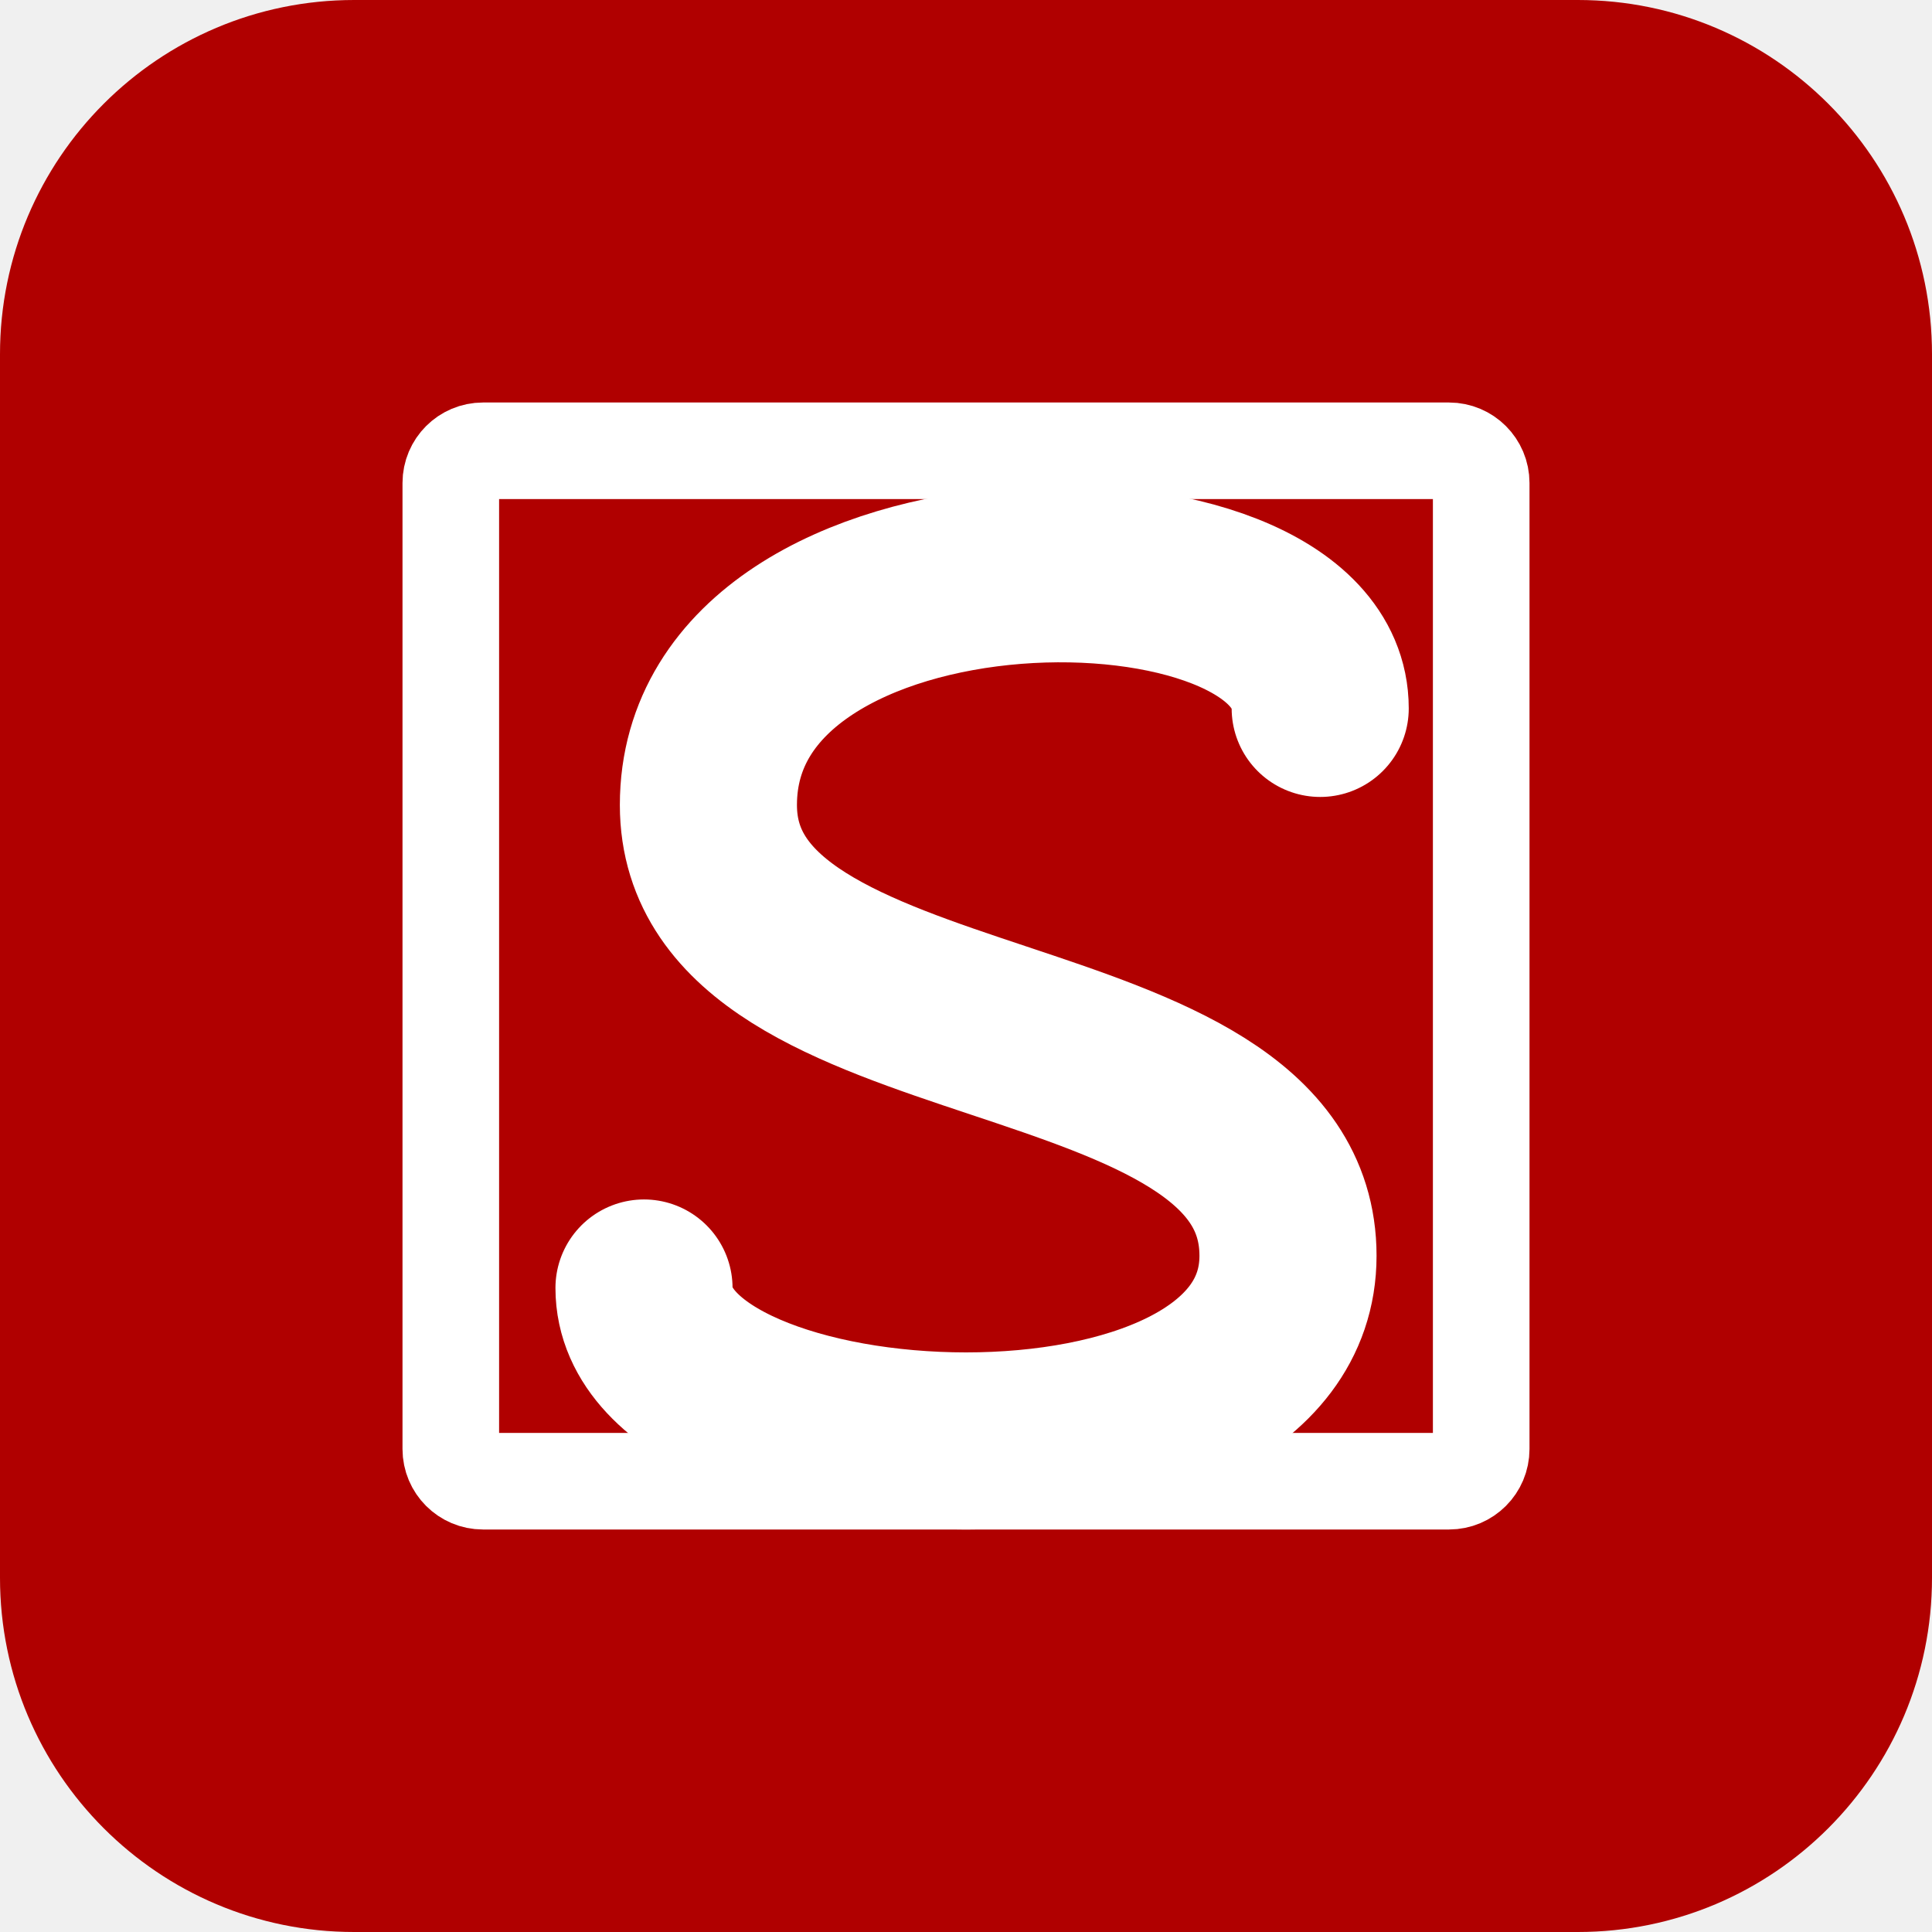
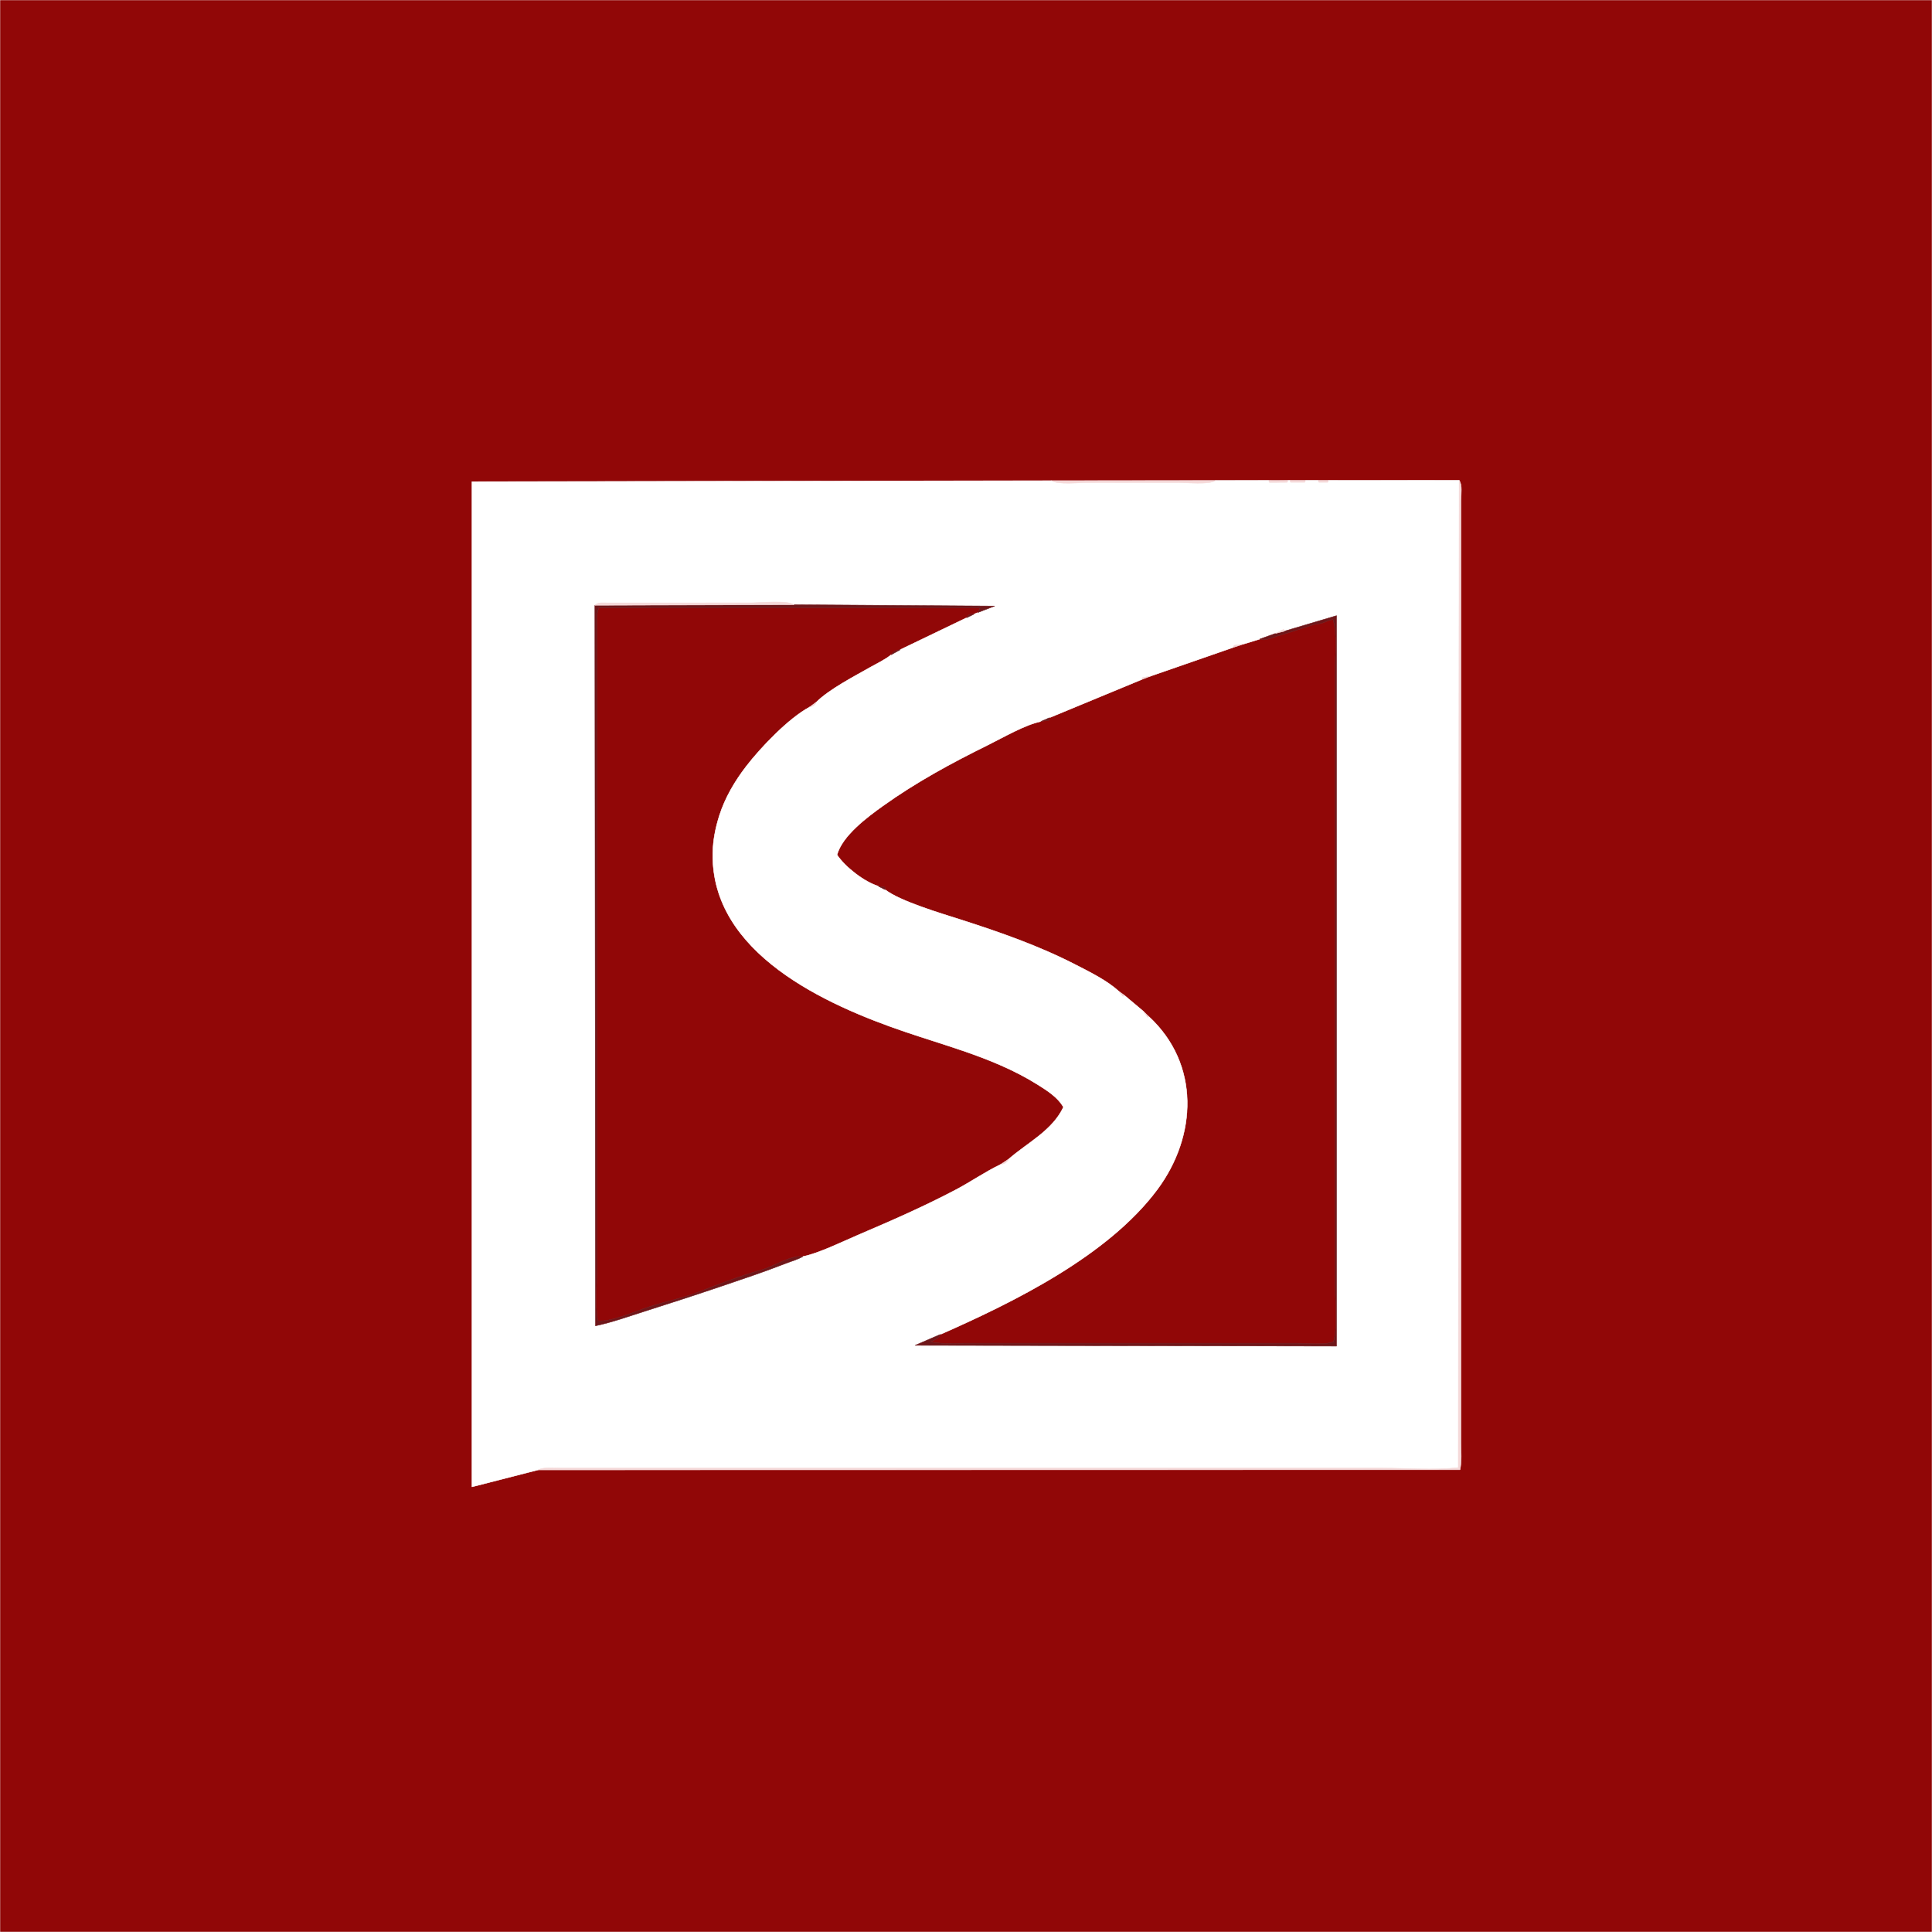
- <svg xmlns="http://www.w3.org/2000/svg" viewBox="0 0 120 120" role="img" aria-label="Scalio Edu">
-   <rect width="120" height="120" rx="22" fill="#B00000" />
-   <rect x="28" y="28" width="64" height="64" rx="2" fill="none" stroke="#ffffff" stroke-width="6" />
-   <path d="M82 44 C82 32 44 32 44 50 C44 66 80 62 80 78 C80 94 40 92 40 80" fill="none" stroke="#ffffff" stroke-width="11" stroke-linecap="round" stroke-linejoin="round" />
+ <svg xmlns="http://www.w3.org/2000/svg" viewBox="0 0 1095 1095" width="1095" height="1095">
+   <path d="M0.25 0.25C365.08 0.25 729.92 0.25 1094.75 0.25C1094.75 365.08 1094.75 729.92 1094.75 1094.75C729.92 1094.75 365.08 1094.75 0.25 1094.75C0.25 729.92 0.25 365.08 0.25 0.25ZM304.96 833.1C479.14 833.07 653.32 833.03 827.5 833C828.55 828.05 828.04 822.61 828.04 817.5C828.04 807.83 828.04 798.17 828.04 788.5C828.04 758.17 828.04 727.83 828.04 697.5C828.04 602.5 828.04 507.5 828.04 412.5C828.04 378.17 828.04 343.83 828.04 309.5C828.04 300.83 828.04 292.17 828.04 283.5C828.05 280.03 828.92 274.82 827 272.23C802.33 272.24 777.67 272.25 753 272.27C751 272.27 749 272.27 747 272.27C744.67 272.27 742.33 272.27 740 272.27C737 272.27 734 272.27 731 272.27C730.67 272.27 730.33 272.27 730 272.27C726.33 272.28 722.67 272.29 719 272.3C709 272.3 699 272.31 689 272.32C658 272.35 627 272.38 596 272.42C486.5 272.61 377 272.8 267.5 272.99C267.5 462.9 267.5 652.81 267.5 842.71C279.99 839.51 292.47 836.3 304.96 833.1ZM554.16 347.17C553.45 347.47 552.75 347.78 552.04 348.09C549.59 348.06 549.08 347.96 547.88 350.11C535.33 356.14 522.78 362.18 510.23 368.22C507.76 368.52 506.4 369.01 505.08 371.1C501.73 373.88 497.41 375.83 493.57 378.02C484.19 383.36 470.32 390.48 462.75 397.85C461.46 398.82 460.16 399.78 458.86 400.74C447.02 407.05 431.17 423.64 422.94 434.34C416.47 442.75 410.94 452.12 407.71 462.29C405.51 469.21 404.11 476.23 403.98 483.5C402.92 540.24 468.03 569.57 513.53 584.96C524.27 588.59 535.12 591.89 545.84 595.57C560.37 600.55 574.85 606.4 587.91 614.58C593.33 617.98 599.5 621.82 602.72 627.5C596.41 640.86 582.33 647.64 571.75 656.89C570.18 657.93 568.61 658.97 567.03 660.02C558.36 664.16 550.29 669.82 541.76 674.31C523.77 683.8 505.17 691.92 486.47 699.91C477.91 703.56 463.69 710.54 455.04 712.16C448.18 711.26 438.38 717.85 431.37 719.8C419.39 723.14 407.35 727.84 395.76 732.31C386.89 735.73 377.15 737.64 368.12 740.57C360.76 742.96 345.81 749.6 338.78 748.5C337.16 738.27 338.44 726.88 338.44 716.5C338.44 695.5 338.44 674.5 338.44 653.5C338.44 589.17 338.44 524.83 338.44 460.5C338.44 433.5 338.44 406.5 338.44 379.5C338.44 371.83 338.44 364.17 338.44 356.5C338.44 352.35 337.8 348.37 339.39 344.5C411.43 344.49 483.46 344.47 555.5 344.46C555.05 345.36 554.61 346.26 554.16 347.17ZM533 756.29C574.86 737.86 627.99 711.64 655.83 674.31C678.45 643.99 680.26 603.09 651.1 576.14C650.03 575.1 648.95 574.06 647.87 573.03C644.3 570.02 640.72 567.02 637.14 564.01C636.16 563.3 635.18 562.59 634.2 561.89C627.3 555.65 617.94 551.08 609.69 546.83C588.81 536.08 566.69 528.36 544.37 521.21C533.54 517.74 510.03 510.81 501.65 504.22C501.6 503.77 501.55 503.31 501.5 502.86C500.26 502.66 499.02 502.45 497.79 502.25C489.84 499.82 479.02 491.43 474.4 484.5C477.39 473.65 491.4 463.2 500.28 456.85C519 443.44 539.13 432.49 559.77 422.32C568.36 418.09 580.86 410.74 589.96 408.91C591.47 408.69 592.99 408.48 594.5 408.26C594.59 407.77 594.68 407.28 594.78 406.79C612.22 399.57 629.67 392.34 647.12 385.12C648.8 384.47 650.48 383.83 652.16 383.19C667.72 377.79 683.28 372.39 698.84 366.99C700.87 366.33 702.89 365.67 704.91 365.01C707.94 364.08 710.97 363.15 714 362.22C717.15 363.6 722.1 360.96 725.53 360.03C731.65 358.36 737.64 356.2 743.69 354.29C745.58 353.69 747.62 353.69 749.47 353.11C751.77 352.4 752.93 351.4 755.5 351.15C758.01 358.73 756.57 373.13 756.57 381.5C756.57 401.83 756.57 422.17 756.57 442.5C756.57 511.17 756.57 579.83 756.57 648.5C756.57 674.17 756.57 699.83 756.57 725.5C756.57 734.08 758.19 753.26 755.75 760.5C750.45 762.44 740.49 761.27 734.5 761.27C719.17 761.27 703.83 761.27 688.5 761.27C652.83 761.27 617.17 761.27 581.5 761.27C570.17 761.27 558.83 761.27 547.5 761.27C540.81 761.27 533.94 761.89 527.37 760.5C529.77 759.44 532.18 758.66 533 756.29Z" fill="#910707" fill-rule="evenodd" stroke="#910707" stroke-width="0.25" stroke-linejoin="round" />
+   <path d="M596 272.42C599.69 274.81 611.56 273.46 616.5 273.47C633.5 273.49 650.5 273.38 667.5 273.45C672.51 273.47 685.4 274.82 689 272.32C699 272.31 709 272.3 719 272.3C719.17 272.67 719.33 273.04 719.5 273.41C722.83 273.39 726.17 273.37 729.5 273.35C729.67 272.99 729.83 272.63 730 272.27C730.33 272.27 730.67 272.27 731 272.27C731.17 272.62 731.33 272.98 731.5 273.33C734.17 273.33 736.83 273.33 739.5 273.33C739.67 272.98 739.83 272.62 740 272.27C742.33 272.27 744.67 272.27 747 272.27C747.17 272.63 747.33 272.98 747.5 273.33C749.17 273.33 750.83 273.33 752.5 273.33C752.67 272.97 752.83 272.62 753 272.27C777.67 272.25 802.33 272.24 827 272.23C826.83 458.75 826.67 645.28 826.5 831.8C812.5 833.39 797.61 832.07 783.5 832.07C755.83 832.07 728.17 832.07 700.5 832.07C616.5 832.07 532.5 832.07 448.5 832.07C414.5 832.07 380.5 832.07 346.5 832.07C337.17 832.07 327.83 832.05 318.5 832.07C314.31 832.08 308.42 831.31 304.96 833.1C292.47 836.3 279.99 839.51 267.5 842.71C267.5 652.81 267.5 462.9 267.5 272.99C377 272.8 486.5 272.61 596 272.42ZM337.15 343.05C337.27 479.18 337.38 615.31 337.5 751.44C347 749.44 356.31 746.08 365.56 743.14C379.68 738.66 393.74 734.1 407.77 729.35C420.16 725.15 432.58 721.05 444.76 716.28C448.2 714.93 451.88 713.96 455.04 712.16C463.69 710.54 477.91 703.56 486.47 699.91C505.17 691.92 523.77 683.8 541.76 674.31C550.29 669.82 558.36 664.16 567.03 660.02C569.37 659.59 570.56 659 571.75 656.89C582.33 647.64 596.41 640.86 602.72 627.5C599.5 621.82 593.33 617.98 587.91 614.58C574.85 606.4 560.37 600.55 545.84 595.57C535.12 591.89 524.27 588.59 513.53 584.96C468.03 569.57 402.92 540.24 403.98 483.5C404.11 476.23 405.51 469.21 407.71 462.29C410.94 452.12 416.47 442.75 422.94 434.34C431.17 423.64 447.02 407.05 458.86 400.74C460.94 400.19 461.74 399.77 462.75 397.85C470.32 390.48 484.19 383.36 493.57 378.02C497.41 375.83 501.73 373.88 505.08 371.1C506.8 370.14 508.51 369.18 510.23 368.22C522.78 362.18 535.33 356.14 547.88 350.11C549.27 349.43 550.65 348.76 552.04 348.09C552.75 347.78 553.45 347.47 554.16 347.17C557.34 345.94 560.52 344.72 563.7 343.5C525.8 343.24 487.9 342.99 450 342.73C446.1 340.09 430.99 341.67 425.5 341.68C404.5 341.69 383.5 341.71 362.5 341.71C356.5 341.71 350.5 341.71 344.5 341.71C341.56 341.71 339.05 341.22 337.15 343.05ZM728 357.71C727.83 357.38 727.67 357.05 727.5 356.72C725.95 357.49 724.41 358.26 722.86 359.03C719.91 360.09 716.95 361.16 714 362.22C710.97 363.15 707.94 364.08 704.91 365.01C703.11 365.26 701.3 365.51 699.5 365.76C699.28 366.17 699.06 366.58 698.84 366.99C683.28 372.39 667.72 377.79 652.16 383.19C650.61 383.48 649.05 383.78 647.5 384.07C647.37 384.42 647.25 384.77 647.12 385.12C629.67 392.34 612.22 399.57 594.78 406.79C593.17 407.5 591.57 408.2 589.96 408.91C580.86 410.74 568.36 418.09 559.77 422.32C539.13 432.49 519 443.44 500.28 456.85C491.4 463.2 477.39 473.65 474.4 484.5C479.02 491.43 489.84 499.82 497.79 502.25C499.07 502.9 500.36 503.56 501.65 504.22C510.03 510.81 533.54 517.74 544.37 521.21C566.69 528.36 588.81 536.08 609.69 546.83C617.94 551.08 627.3 555.65 634.2 561.89C634.97 562.82 635.73 563.76 636.5 564.7C636.71 564.47 636.93 564.24 637.14 564.01C640.72 567.02 644.3 570.02 647.87 573.03C648.75 574.22 649.62 575.41 650.5 576.61C650.7 576.45 650.9 576.3 651.1 576.14C680.26 603.09 678.45 643.99 655.83 674.31C627.99 711.64 574.86 737.86 533 756.29C528.22 758.36 523.45 760.43 518.67 762.5C598.28 762.65 677.89 762.8 757.5 762.95C757.5 624.95 757.5 486.95 757.5 348.94C747.67 351.87 737.83 354.79 728 357.71Z" fill="#ffffff" fill-rule="evenodd" stroke="#ffffff" stroke-width="0.25" stroke-linejoin="round" />
+   <path d="M337.15 343.05C374.77 342.94 412.38 342.84 450 342.73C487.9 342.99 525.8 343.24 563.7 343.5C560.52 344.72 557.34 345.94 554.16 347.17C554.61 346.26 555.05 345.36 555.5 344.46C483.46 344.47 411.43 344.49 339.39 344.5C337.8 348.37 338.44 352.35 338.44 356.5C338.44 364.17 338.44 371.83 338.44 379.5C338.44 406.5 338.44 433.5 338.44 460.5C338.44 524.83 338.44 589.17 338.44 653.5C338.44 674.5 338.44 695.5 338.44 716.5C338.44 726.88 337.16 738.27 338.78 748.5C345.81 749.6 360.76 742.96 368.12 740.57C377.15 737.64 386.89 735.73 395.76 732.31C407.35 727.84 419.39 723.14 431.37 719.8C438.38 717.85 448.18 711.26 455.04 712.16C451.88 713.96 448.2 714.93 444.76 716.28C432.58 721.05 420.16 725.15 407.77 729.35C393.74 734.1 379.68 738.66 365.56 743.14C356.31 746.08 347 749.44 337.5 751.44C337.38 615.31 337.27 479.18 337.15 343.05ZM552.04 348.09C550.65 348.76 549.27 349.43 547.88 350.11C549.08 347.96 549.59 348.06 552.04 348.09ZM533 756.29C532.18 758.66 529.77 759.44 527.37 760.5C533.94 761.89 540.81 761.27 547.5 761.27C558.83 761.27 570.17 761.27 581.5 761.27C617.17 761.27 652.83 761.27 688.5 761.27C703.83 761.27 719.17 761.27 734.5 761.27C740.49 761.27 750.45 762.44 755.75 760.5C758.19 753.26 756.57 734.08 756.57 725.5C756.57 699.83 756.57 674.17 756.57 648.5C756.57 579.83 756.57 511.17 756.57 442.5C756.57 422.17 756.57 401.83 756.57 381.5C756.57 373.13 758.01 358.73 755.5 351.15C752.93 351.4 751.77 352.4 749.47 353.11C747.62 353.69 745.58 353.69 743.69 354.29C737.64 356.2 731.65 358.36 725.53 360.03C722.1 360.96 717.15 363.6 714 362.22C716.95 361.16 719.91 360.09 722.86 359.03C724.57 358.59 726.29 358.15 728 357.71C737.83 354.79 747.67 351.87 757.5 348.94C757.5 486.95 757.5 624.95 757.5 762.95C677.89 762.8 598.28 762.65 518.67 762.5C523.45 760.43 528.22 758.36 533 756.29ZM510.23 368.22C508.51 369.18 506.8 370.14 505.08 371.1C506.4 369.01 507.76 368.52 510.23 368.22ZM594.78 406.79C594.68 407.28 594.59 407.77 594.5 408.26C592.99 408.48 591.47 408.69 589.96 408.91C591.57 408.2 593.17 407.5 594.78 406.79ZM497.79 502.25C499.02 502.45 500.26 502.66 501.5 502.86C501.55 503.31 501.6 503.77 501.65 504.22C500.36 503.56 499.07 502.9 497.79 502.25Z" fill="#6f1619" fill-rule="evenodd" stroke="#6f1619" stroke-width="0.25" stroke-linejoin="round" />
+   <path d="M596 272.42C627 272.38 658 272.35 689 272.32C685.4 274.82 672.51 273.47 667.5 273.45C650.5 273.38 633.5 273.49 616.5 273.47C611.56 273.46 599.69 274.81 596 272.42ZM719 272.3C722.67 272.29 726.33 272.28 730 272.27C729.83 272.63 729.67 272.99 729.5 273.35C726.17 273.37 722.83 273.39 719.5 273.41C719.33 273.04 719.17 272.67 719 272.3ZM731 272.27C734 272.27 737 272.27 740 272.27C739.83 272.62 739.67 272.98 739.5 273.33C736.83 273.33 734.17 273.33 731.5 273.33C731.33 272.98 731.17 272.62 731 272.27ZM747 272.27C749 272.27 751 272.27 753 272.27C752.83 272.62 752.67 272.97 752.5 273.33C750.83 273.33 749.17 273.33 747.5 273.33C747.33 272.98 747.17 272.63 747 272.27ZM827 272.23C828.92 274.82 828.05 280.03 828.04 283.5C828.04 292.17 828.04 300.83 828.04 309.5C828.04 343.83 828.04 378.17 828.04 412.5C828.04 507.5 828.04 602.5 828.04 697.5C828.04 727.83 828.04 758.17 828.04 788.5C828.04 798.17 828.04 807.83 828.04 817.5C828.04 822.61 828.55 828.05 827.5 833C653.32 833.03 479.14 833.07 304.96 833.1C308.42 831.31 314.31 832.08 318.5 832.07C327.83 832.05 337.17 832.07 346.5 832.07C380.5 832.07 414.5 832.07 448.5 832.07C532.5 832.07 616.5 832.07 700.5 832.07C728.17 832.07 755.83 832.07 783.5 832.07C797.61 832.07 812.5 833.39 826.5 831.8C826.67 645.28 826.83 458.75 827 272.23ZM450 342.73C412.38 342.84 374.77 342.94 337.15 343.05C339.05 341.22 341.56 341.71 344.5 341.71C350.5 341.71 356.5 341.71 362.5 341.71C383.5 341.71 404.5 341.69 425.5 341.68C430.99 341.67 446.1 340.09 450 342.73ZM728 357.71C726.29 358.15 724.57 358.59 722.86 359.03C724.41 358.26 725.95 357.49 727.5 356.72C727.67 357.05 727.83 357.38 728 357.71ZM704.91 365.01C702.89 365.67 700.87 366.33 698.84 366.99C699.06 366.58 699.28 366.17 699.5 365.76C701.3 365.51 703.11 365.26 704.91 365.01ZM652.16 383.19C650.48 383.83 648.8 384.47 647.12 385.12C647.25 384.77 647.37 384.42 647.5 384.07C649.05 383.78 650.61 383.48 652.16 383.19ZM462.75 397.85C461.74 399.77 460.94 400.19 458.86 400.74C460.16 399.78 461.46 398.82 462.75 397.85ZM634.2 561.89C635.18 562.59 636.16 563.3 637.14 564.01C636.93 564.24 636.71 564.47 636.5 564.7C635.73 563.76 634.97 562.82 634.2 561.89ZM647.87 573.03C648.95 574.06 650.03 575.1 651.1 576.14C650.9 576.3 650.7 576.45 650.5 576.61C649.62 575.41 648.75 574.22 647.87 573.03ZM571.75 656.89C570.56 659 569.37 659.59 567.03 660.02C568.61 658.97 570.18 657.93 571.75 656.89Z" fill="#f5d9d9" fill-rule="evenodd" stroke="#f5d9d9" stroke-width="0.25" stroke-linejoin="round" />
</svg>
